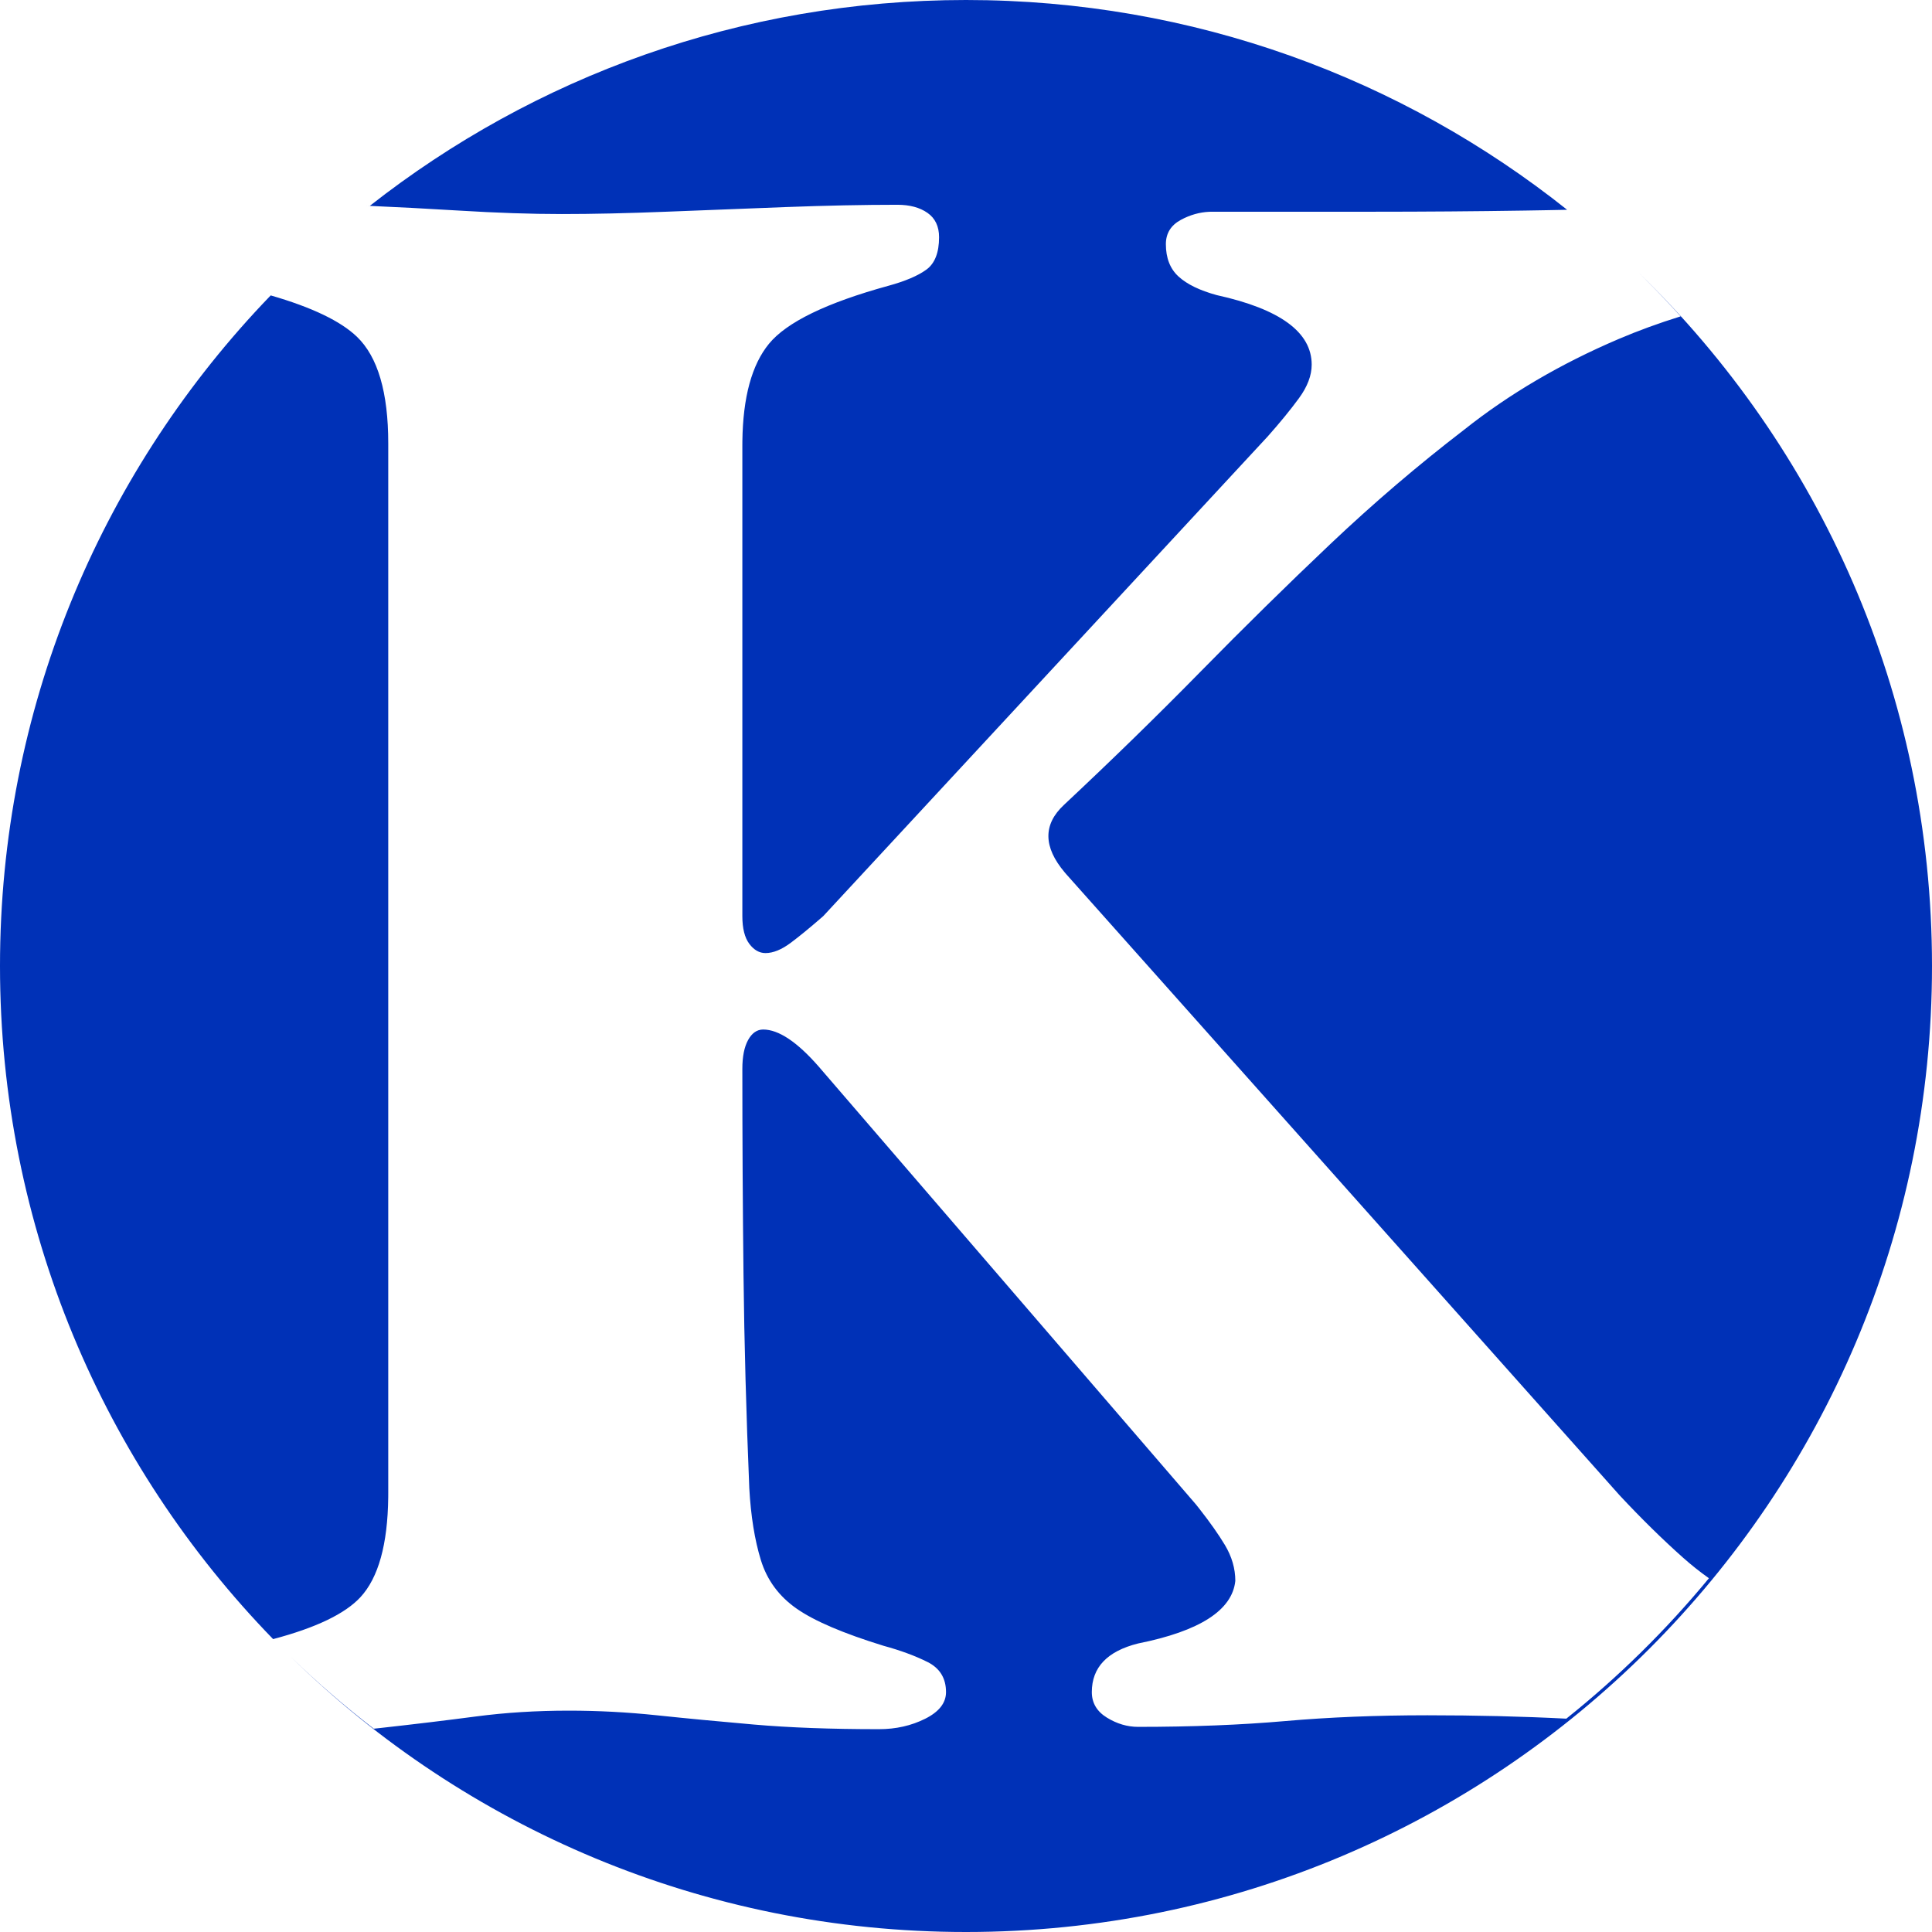
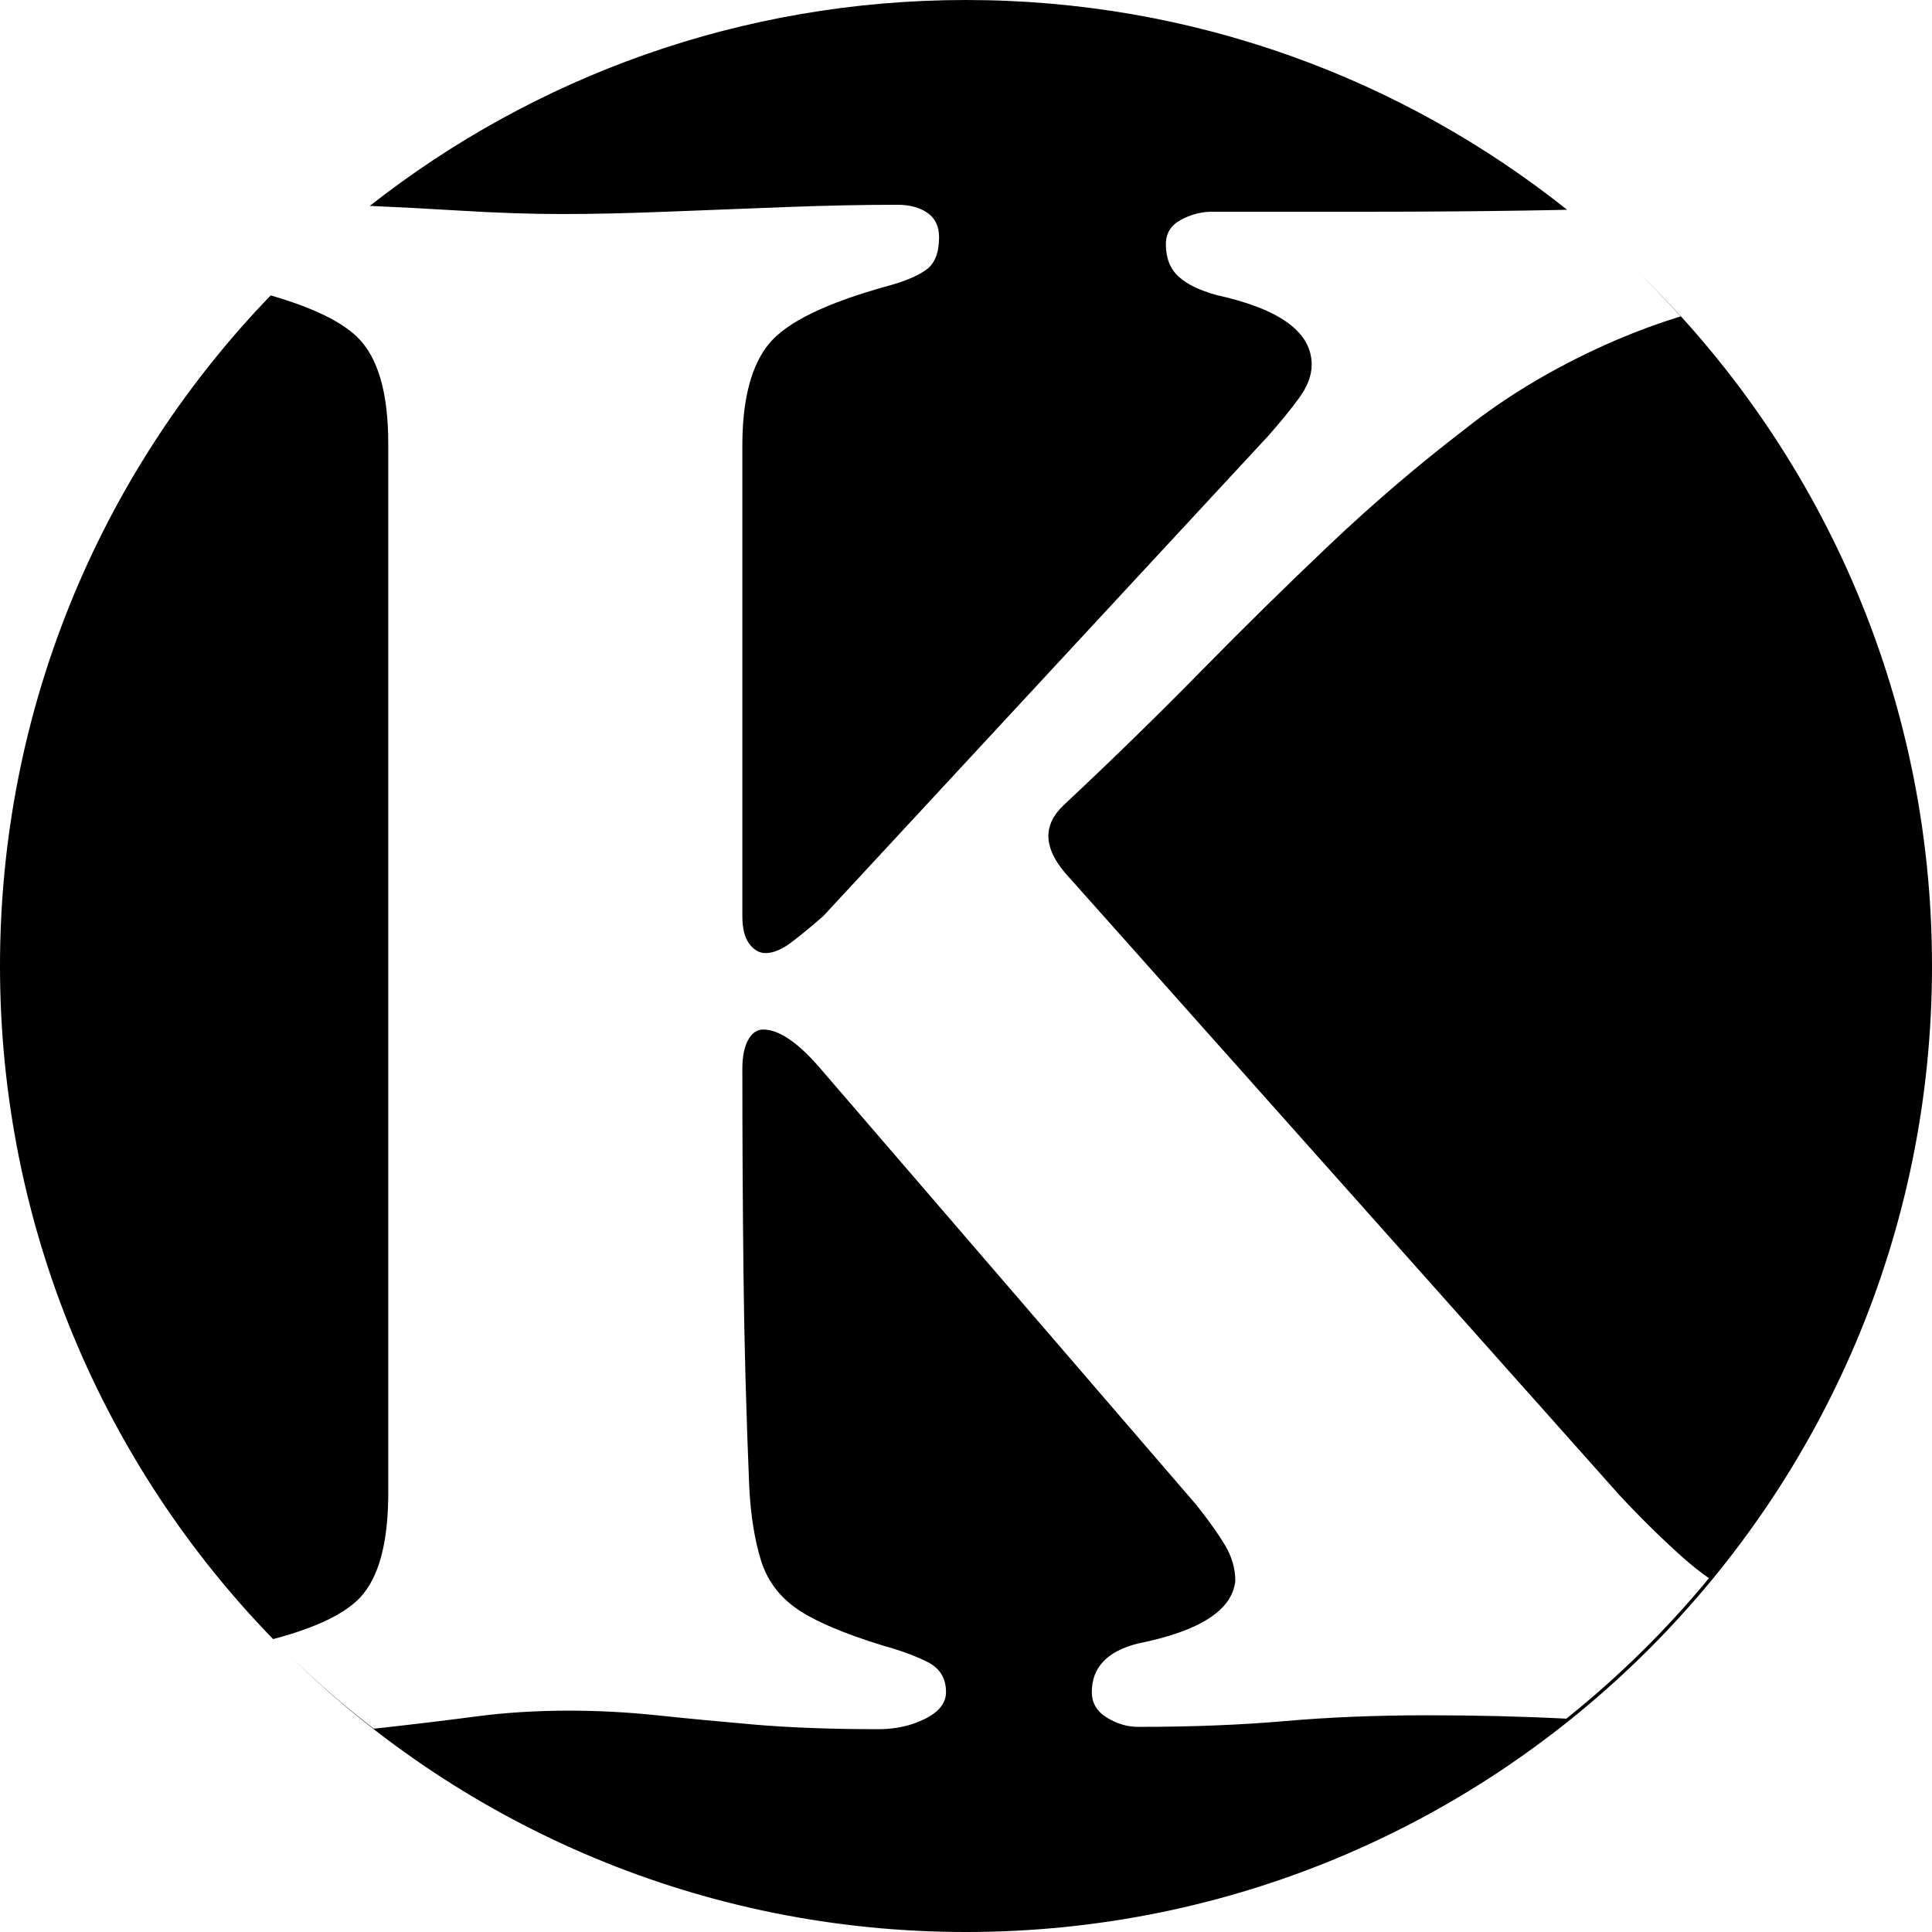
<svg xmlns="http://www.w3.org/2000/svg" width="217px" height="217px" viewBox="0 0 217 217" version="1.1">
-   <style>
-         path {
-             fill: #0031B7;
-         }
-         @media (prefers-color-scheme: dark) {
-             path {
-                 fill: #ffeffe;
-             }
-         }
-     </style>s
-     <g id="Page-1" stroke="none" stroke-width="1" fill="none" fill-rule="evenodd">
-     <path d="M183.959,30.537 C204.334,50.261 217,77.902 217,108.5 C217,168.423 168.423,217 108.5,217 C79.009,217 52.265,205.234 32.708,186.14 C35.643,188.985 38.737,191.665 41.98,194.166 C42.223,194.141 42.462,194.115 42.698,194.089 C46.597,193.656 50.193,193.222 53.486,192.788 C56.779,192.355 60.245,192.138 63.884,192.138 C67.176,192.138 70.469,192.311 73.762,192.658 C77.054,193.005 80.694,193.352 84.68,193.699 C88.665,194.046 93.344,194.219 98.717,194.219 C100.623,194.219 102.356,193.829 103.916,193.048 C105.475,192.268 106.255,191.27 106.255,190.056 C106.255,188.495 105.562,187.367 104.176,186.673 C102.789,185.979 101.143,185.372 99.237,184.852 C94.731,183.464 91.481,182.076 89.489,180.688 C87.496,179.301 86.153,177.479 85.459,175.224 C84.766,172.969 84.333,170.28 84.16,167.157 C83.813,158.831 83.596,150.851 83.51,143.218 C83.423,135.585 83.38,127.865 83.38,120.059 C83.38,118.671 83.596,117.587 84.03,116.806 C84.463,116.026 85.026,115.635 85.719,115.635 C86.586,115.635 87.539,115.982 88.579,116.676 C89.619,117.37 90.745,118.411 91.958,119.799 L91.958,119.799 L134.329,168.979 L134.67,169.408 C135.894,170.965 136.864,172.34 137.579,173.533 C138.359,174.834 138.749,176.178 138.749,177.566 C138.402,180.862 134.763,183.204 127.831,184.592 C124.365,185.459 122.632,187.28 122.632,190.056 C122.632,191.27 123.195,192.224 124.321,192.918 C125.448,193.612 126.618,193.959 127.831,193.959 C133.896,193.959 139.398,193.742 144.337,193.309 C149.276,192.875 154.605,192.658 160.324,192.658 C165.776,192.658 170.976,192.784 175.926,193.038 C181.795,188.347 187.166,183.059 191.944,177.266 C190.92,176.538 189.955,175.77 189.048,174.964 C186.709,172.882 184.326,170.54 181.9,167.938 L181.9,167.938 L119.772,98.201 L119.587,97.986 C117.17,95.125 117.145,92.595 119.512,90.395 C124.885,85.364 129.997,80.377 134.849,75.433 C139.702,70.489 144.554,65.718 149.406,61.121 C154.259,56.524 159.284,52.23 164.483,48.241 C169.509,44.251 175.271,40.868 181.77,38.092 C183.977,37.15 186.309,36.297 188.769,35.533 C187.468,34.093 186.129,32.688 184.754,31.32 Z M30.405,33.18 C35.039,34.519 38.27,36.07 40.099,37.832 C42.438,40.087 43.608,44.077 43.608,49.802 L43.608,49.802 L43.608,167.678 L43.605,168.178 C43.544,173.464 42.505,177.2 40.489,179.387 C38.764,181.257 35.49,182.829 30.665,184.105 L30.675,184.102 C11.69,164.562 0,137.896 0,108.5 C0,79.737 11.192,53.588 29.459,34.171 Z M108.5,0 C134.024,0 157.49,8.813 176.02,23.563 L173.653,23.61 L173.653,23.61 L171.242,23.651 C165.696,23.737 159.978,23.781 154.085,23.781 L154.085,23.781 L136.149,23.781 L135.819,23.788 C134.724,23.838 133.664,24.139 132.64,24.691 C131.513,25.299 130.95,26.209 130.95,27.424 C130.95,28.985 131.427,30.199 132.38,31.067 C133.333,31.934 134.763,32.628 136.669,33.148 C143.774,34.71 147.327,37.312 147.327,40.955 C147.327,42.169 146.85,43.427 145.897,44.728 C144.944,46.029 143.774,47.46 142.388,49.021 L142.388,49.021 L92.478,102.885 L92.067,103.243 C90.851,104.297 89.774,105.175 88.839,105.877 C87.799,106.658 86.846,107.048 85.979,107.048 C85.286,107.048 84.68,106.701 84.16,106.008 C83.64,105.314 83.38,104.273 83.38,102.885 L83.38,102.885 L83.38,50.062 L83.383,49.563 C83.445,44.613 84.441,40.963 86.369,38.613 C88.362,36.184 92.825,34.016 99.756,32.107 C101.663,31.587 103.092,30.98 104.046,30.286 C104.999,29.592 105.475,28.378 105.475,26.643 C105.475,25.429 105.042,24.518 104.176,23.911 C103.309,23.304 102.183,23 100.796,23 C96.984,23 92.781,23.087 88.189,23.26 C83.596,23.434 79.134,23.607 74.802,23.781 C70.469,23.954 66.57,24.041 63.104,24.041 C59.638,24.041 55.782,23.911 51.536,23.651 C48.073,23.438 44.552,23.255 40.972,23.098 L41.538,23.122 C59.98,8.638 83.231,0 108.5,0 Z" id="favicon" fill="#0031B7" />
+   <g id="Page-1" stroke="none" stroke-width="1" fill="none" fill-rule="evenodd">
+     <path d="M183.959,30.537 C204.334,50.261 217,77.902 217,108.5 C217,168.423 168.423,217 108.5,217 C79.009,217 52.265,205.234 32.708,186.14 C35.643,188.985 38.737,191.665 41.98,194.166 C42.223,194.141 42.462,194.115 42.698,194.089 C46.597,193.656 50.193,193.222 53.486,192.788 C56.779,192.355 60.245,192.138 63.884,192.138 C67.176,192.138 70.469,192.311 73.762,192.658 C77.054,193.005 80.694,193.352 84.68,193.699 C88.665,194.046 93.344,194.219 98.717,194.219 C100.623,194.219 102.356,193.829 103.916,193.048 C105.475,192.268 106.255,191.27 106.255,190.056 C106.255,188.495 105.562,187.367 104.176,186.673 C102.789,185.979 101.143,185.372 99.237,184.852 C94.731,183.464 91.481,182.076 89.489,180.688 C87.496,179.301 86.153,177.479 85.459,175.224 C84.766,172.969 84.333,170.28 84.16,167.157 C83.813,158.831 83.596,150.851 83.51,143.218 C83.423,135.585 83.38,127.865 83.38,120.059 C83.38,118.671 83.596,117.587 84.03,116.806 C84.463,116.026 85.026,115.635 85.719,115.635 C86.586,115.635 87.539,115.982 88.579,116.676 C89.619,117.37 90.745,118.411 91.958,119.799 L91.958,119.799 L134.329,168.979 L134.67,169.408 C135.894,170.965 136.864,172.34 137.579,173.533 C138.359,174.834 138.749,176.178 138.749,177.566 C138.402,180.862 134.763,183.204 127.831,184.592 C124.365,185.459 122.632,187.28 122.632,190.056 C122.632,191.27 123.195,192.224 124.321,192.918 C125.448,193.612 126.618,193.959 127.831,193.959 C133.896,193.959 139.398,193.742 144.337,193.309 C149.276,192.875 154.605,192.658 160.324,192.658 C165.776,192.658 170.976,192.784 175.926,193.038 C181.795,188.347 187.166,183.059 191.944,177.266 C190.92,176.538 189.955,175.77 189.048,174.964 C186.709,172.882 184.326,170.54 181.9,167.938 L181.9,167.938 L119.772,98.201 L119.587,97.986 C117.17,95.125 117.145,92.595 119.512,90.395 C124.885,85.364 129.997,80.377 134.849,75.433 C139.702,70.489 144.554,65.718 149.406,61.121 C154.259,56.524 159.284,52.23 164.483,48.241 C169.509,44.251 175.271,40.868 181.77,38.092 C183.977,37.15 186.309,36.297 188.769,35.533 C187.468,34.093 186.129,32.688 184.754,31.32 Z M30.405,33.18 C35.039,34.519 38.27,36.07 40.099,37.832 C42.438,40.087 43.608,44.077 43.608,49.802 L43.608,49.802 L43.608,167.678 L43.605,168.178 C43.544,173.464 42.505,177.2 40.489,179.387 C38.764,181.257 35.49,182.829 30.665,184.105 L30.675,184.102 C11.69,164.562 0,137.896 0,108.5 C0,79.737 11.192,53.588 29.459,34.171 Z M108.5,0 C134.024,0 157.49,8.813 176.02,23.563 L173.653,23.61 L173.653,23.61 L171.242,23.651 C165.696,23.737 159.978,23.781 154.085,23.781 L154.085,23.781 L136.149,23.781 L135.819,23.788 C134.724,23.838 133.664,24.139 132.64,24.691 C131.513,25.299 130.95,26.209 130.95,27.424 C130.95,28.985 131.427,30.199 132.38,31.067 C133.333,31.934 134.763,32.628 136.669,33.148 C143.774,34.71 147.327,37.312 147.327,40.955 C147.327,42.169 146.85,43.427 145.897,44.728 C144.944,46.029 143.774,47.46 142.388,49.021 L142.388,49.021 L92.478,102.885 L92.067,103.243 C90.851,104.297 89.774,105.175 88.839,105.877 C87.799,106.658 86.846,107.048 85.979,107.048 C85.286,107.048 84.68,106.701 84.16,106.008 C83.64,105.314 83.38,104.273 83.38,102.885 L83.38,102.885 L83.38,50.062 L83.383,49.563 C83.445,44.613 84.441,40.963 86.369,38.613 C88.362,36.184 92.825,34.016 99.756,32.107 C101.663,31.587 103.092,30.98 104.046,30.286 C104.999,29.592 105.475,28.378 105.475,26.643 C105.475,25.429 105.042,24.518 104.176,23.911 C103.309,23.304 102.183,23 100.796,23 C96.984,23 92.781,23.087 88.189,23.26 C83.596,23.434 79.134,23.607 74.802,23.781 C70.469,23.954 66.57,24.041 63.104,24.041 C59.638,24.041 55.782,23.911 51.536,23.651 C48.073,23.438 44.552,23.255 40.972,23.098 L41.538,23.122 C59.98,8.638 83.231,0 108.5,0 Z" id="favicon" fill="#000000" />
  </g>
</svg>
